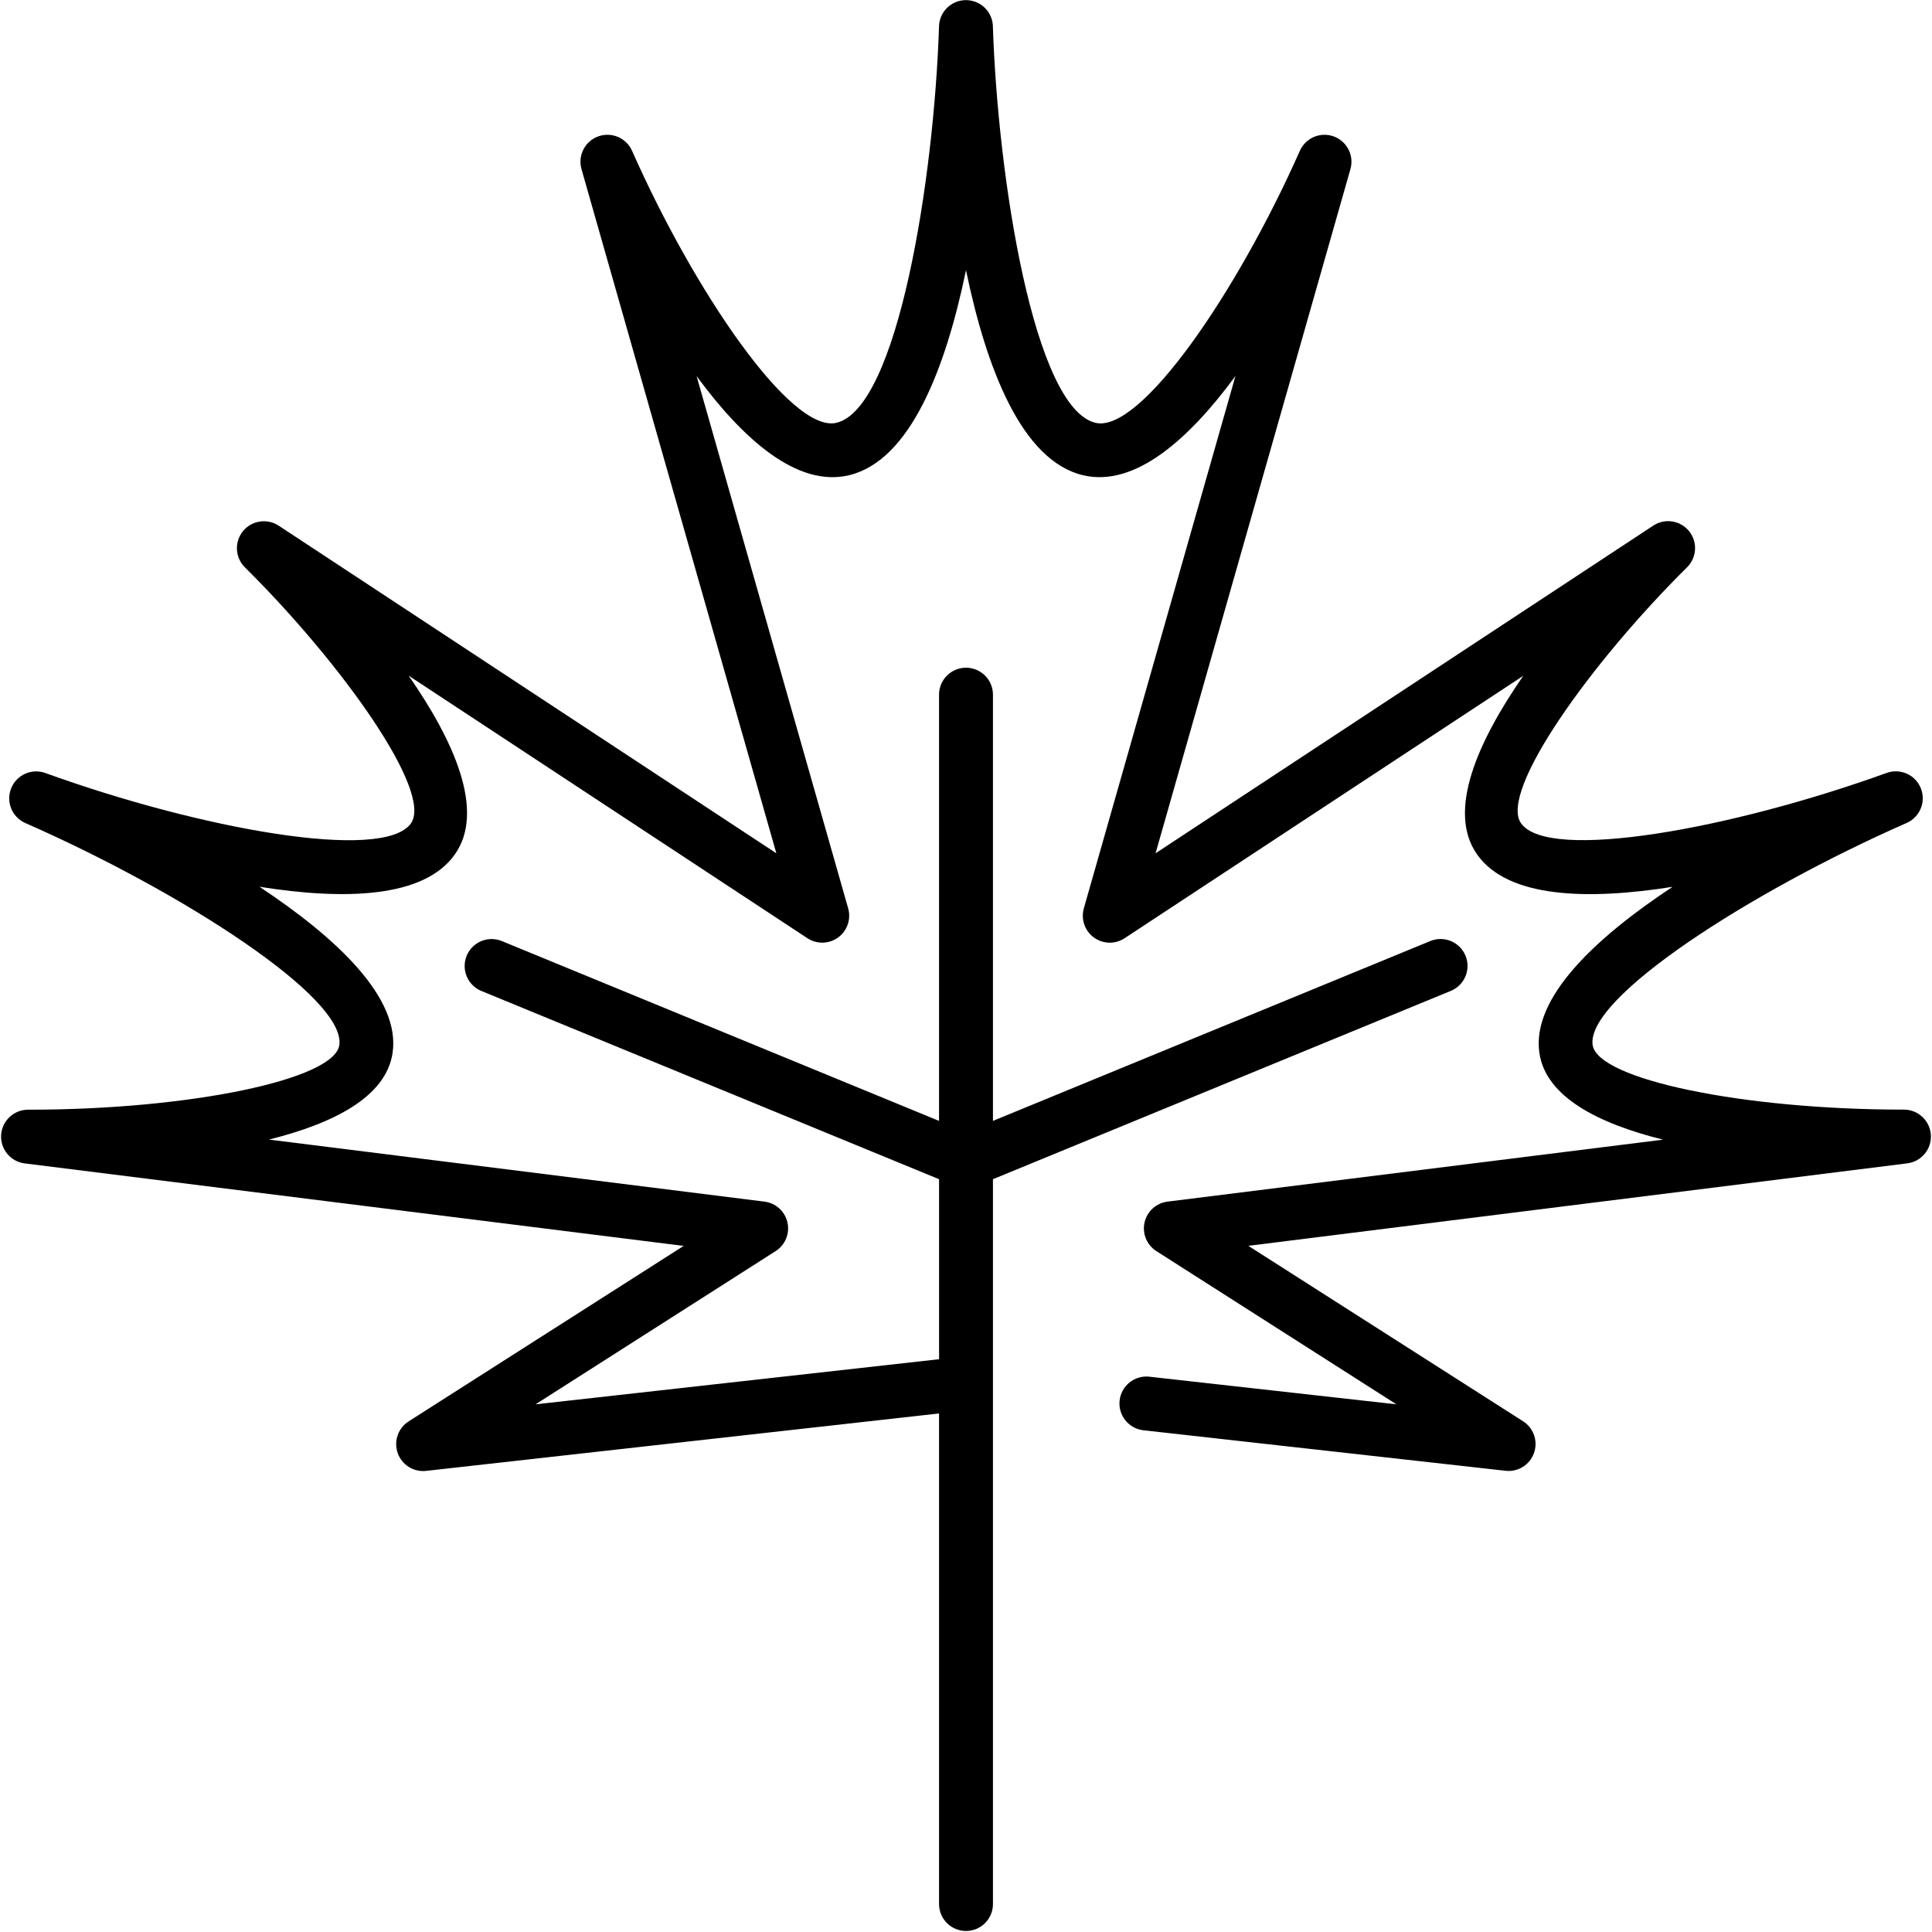
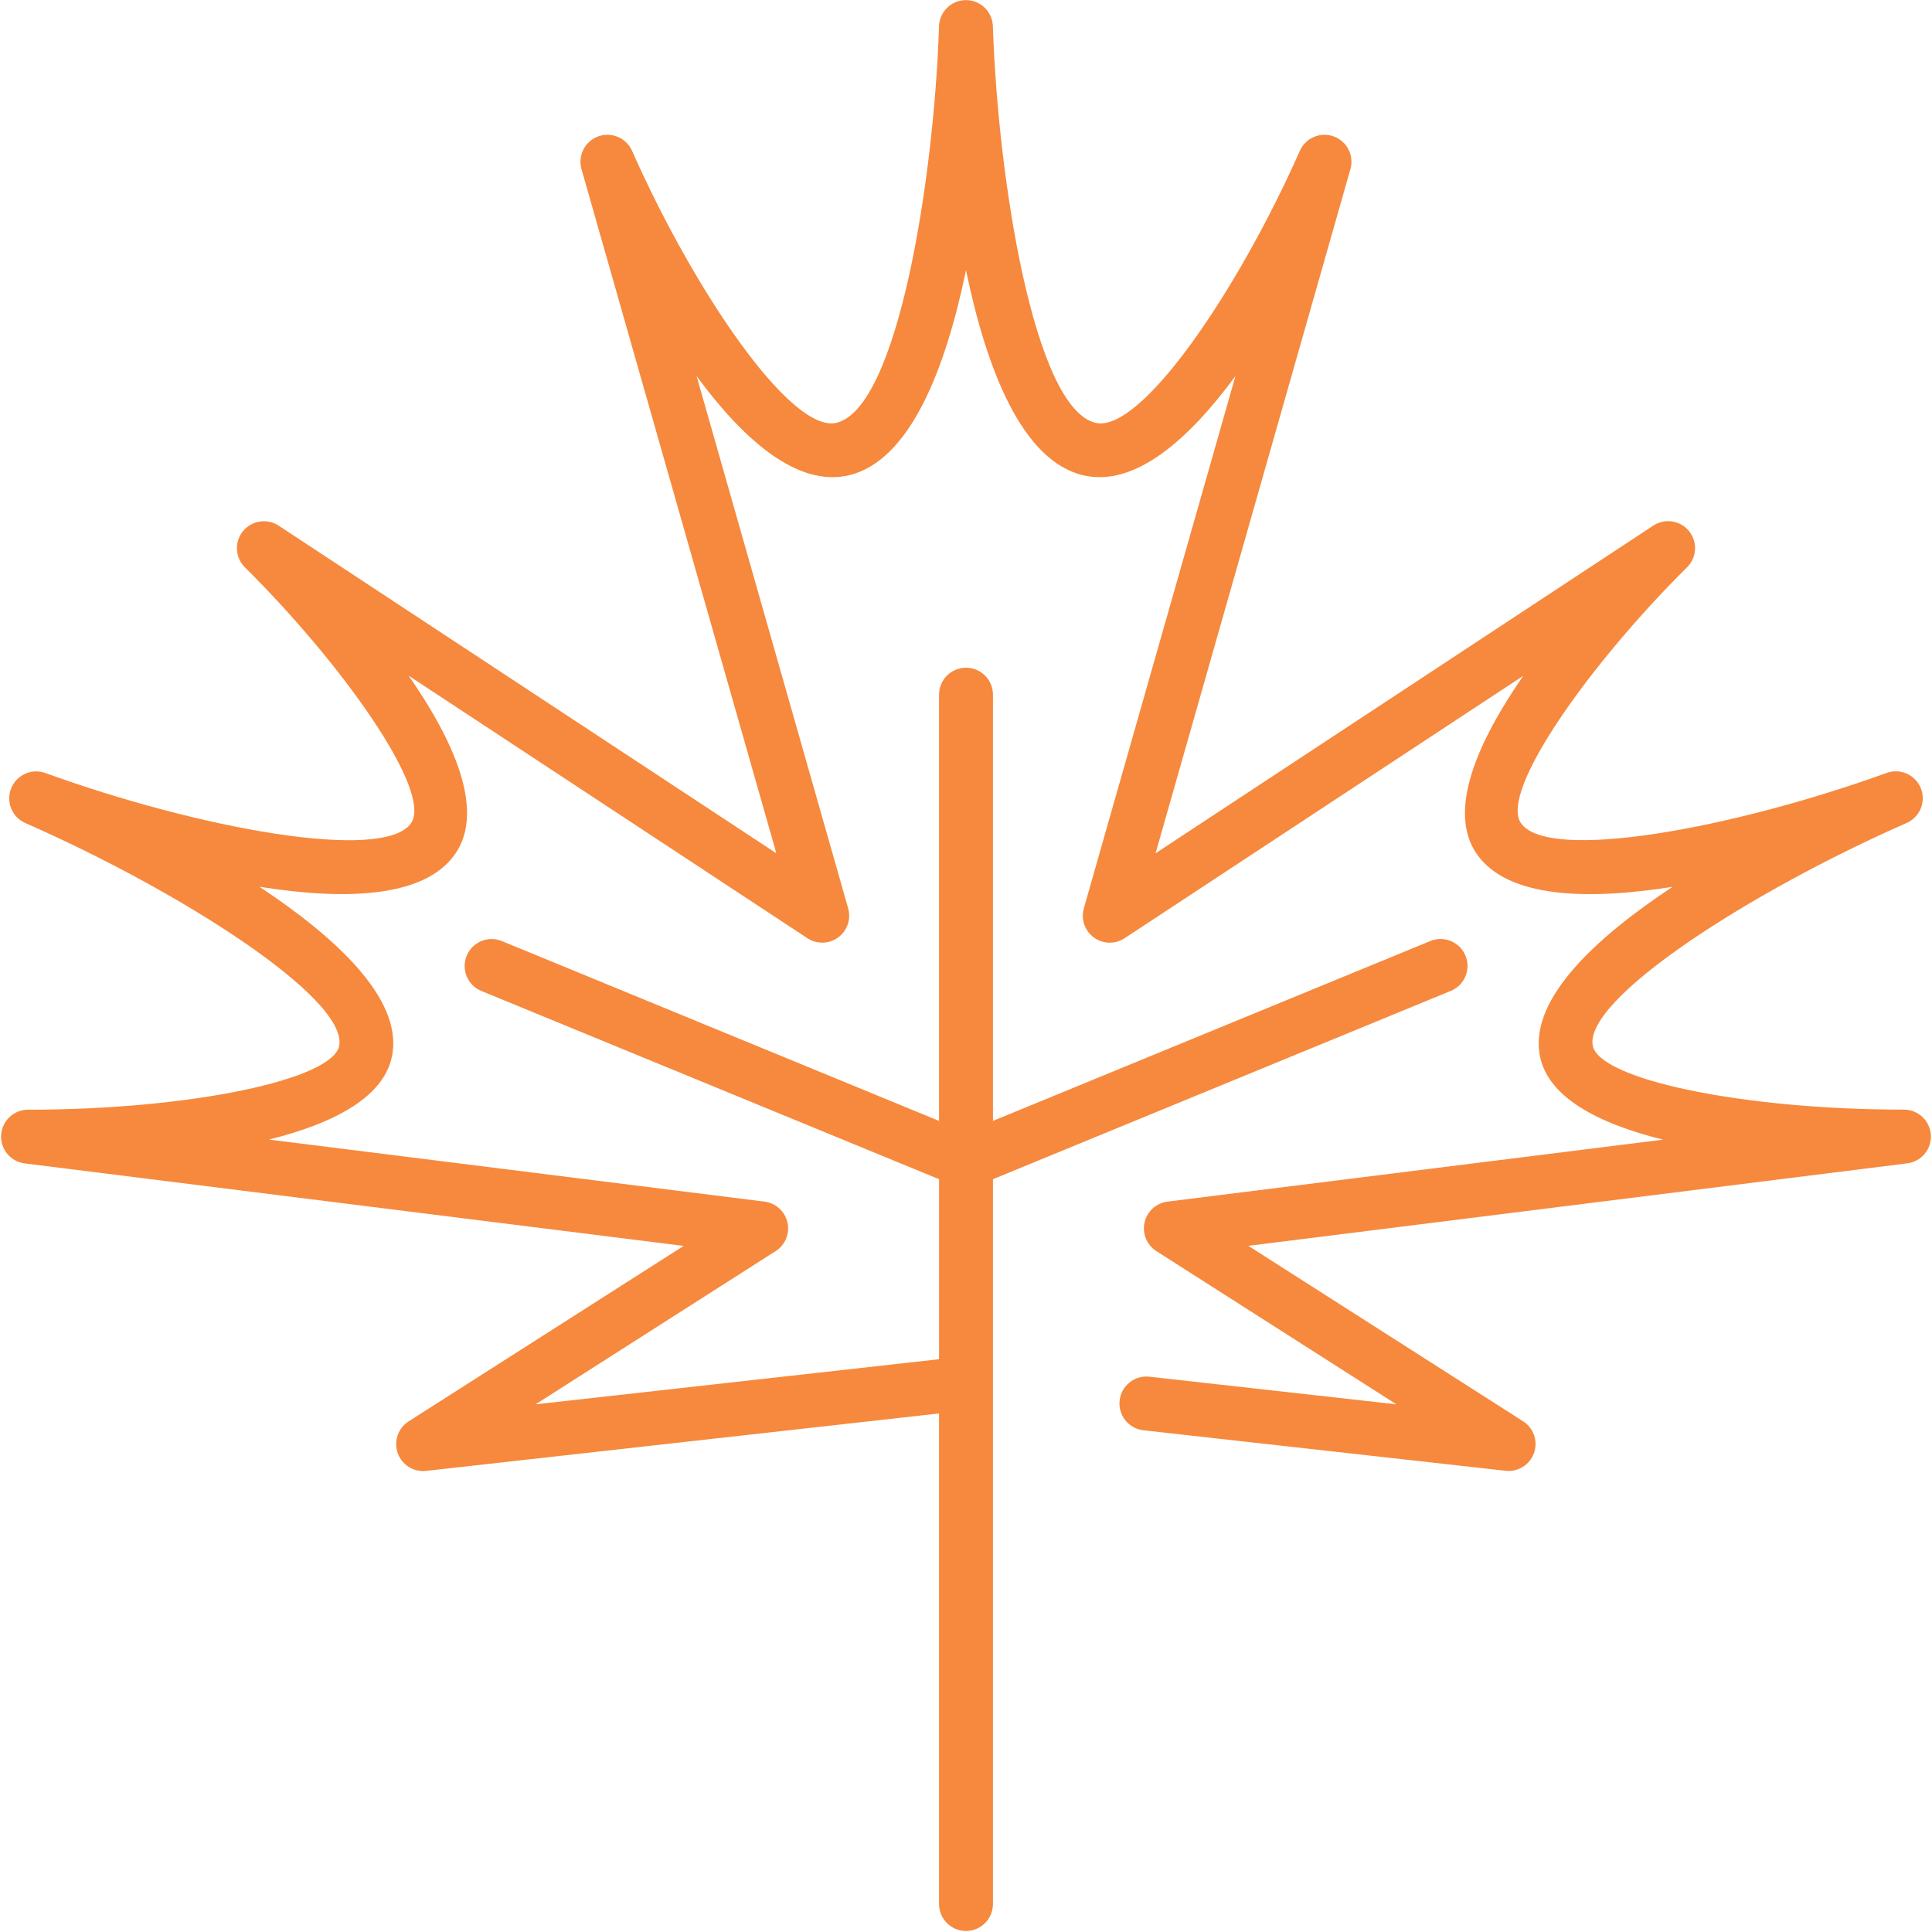
<svg xmlns="http://www.w3.org/2000/svg" width="1675" height="1675" viewBox="0 0 1675 1675" fill="none">
-   <path d="M1650.75 962.011H1650C1510.96 962.011 1385.31 935.837 1380.79 906.056C1374.71 865.169 1516.63 773.506 1652.99 713.494C1658.55 711.061 1662.94 706.561 1665.25 700.946C1667.55 695.331 1667.57 689.041 1665.32 683.406C1663.06 677.772 1658.71 673.236 1653.17 670.756C1647.63 668.277 1641.34 668.049 1635.64 670.121C1501.88 718.486 1342.59 747.576 1318.72 713.774C1299.29 686.292 1378.97 574.737 1462.67 491.786C1466.79 487.706 1469.24 482.242 1469.55 476.455C1469.87 470.668 1468.02 464.972 1464.37 460.471C1460.72 455.97 1455.52 452.986 1449.8 452.098C1444.07 451.21 1438.22 452.482 1433.38 455.667L1001.85 739.78L1170.78 146.633C1172.41 140.944 1171.81 134.85 1169.11 129.582C1166.42 124.314 1161.83 120.265 1156.26 118.251C1150.7 116.236 1144.58 116.408 1139.14 118.729C1133.7 121.051 1129.34 125.351 1126.94 130.761C1073.12 252.281 989.064 375.838 949.804 366.584C896.372 353.852 865.133 154.317 860.833 23.469C860.833 17.271 858.37 11.327 853.988 6.944C849.605 2.562 843.661 0.1 837.464 0.1C831.266 0.1 825.322 2.562 820.939 6.944C816.556 11.327 814.094 17.271 814.094 23.469C809.813 154.336 778.573 353.834 725.123 366.584C685.676 375.763 601.734 252.169 547.985 130.761C545.589 125.351 541.231 121.051 535.788 118.729C530.346 116.408 524.226 116.236 518.662 118.251C513.099 120.265 508.507 124.314 505.812 129.582C503.118 134.85 502.522 140.944 504.145 146.633L673.076 739.78L241.607 455.742C236.765 452.557 230.912 451.285 225.185 452.173C219.458 453.061 214.266 456.044 210.615 460.545C206.964 465.046 205.116 470.743 205.43 476.53C205.743 482.317 208.196 487.781 212.311 491.861C295.991 574.775 375.652 686.292 356.265 713.849C332.354 747.632 173.051 718.579 39.342 670.196C33.638 668.124 27.353 668.352 21.814 670.831C16.275 673.31 11.918 677.847 9.665 683.481C7.411 689.115 7.437 695.405 9.738 701.021C12.039 706.636 16.434 711.136 21.993 713.569C158.356 773.506 300.272 865.15 294.178 906.13C289.747 936.043 164.077 962.086 24.965 962.086H24.255C18.317 962.099 12.607 964.372 8.285 968.442C3.962 972.513 1.352 978.077 0.983 984.003C0.614 989.929 2.514 995.773 6.299 1000.35C10.083 1004.92 15.467 1007.89 21.357 1008.64L592.723 1080.17L354.414 1232.21C349.922 1235.04 346.523 1239.3 344.776 1244.31C343.029 1249.32 343.039 1254.77 344.803 1259.78C346.567 1264.78 349.98 1269.03 354.483 1271.84C358.985 1274.64 364.308 1275.83 369.576 1275.21L814.132 1225.43V1650.75C814.132 1656.94 816.594 1662.89 820.976 1667.27C825.359 1671.65 831.303 1674.12 837.501 1674.12C843.699 1674.12 849.643 1671.65 854.025 1667.27C858.408 1662.89 860.87 1656.94 860.87 1650.75V1022.34L1257.7 859.13C1260.55 857.977 1263.15 856.269 1265.35 854.106C1267.54 851.943 1269.29 849.367 1270.48 846.527C1271.68 843.687 1272.3 840.638 1272.31 837.557C1272.33 834.475 1271.73 831.422 1270.56 828.572C1269.39 825.722 1267.66 823.133 1265.48 820.952C1263.31 818.771 1260.72 817.042 1257.87 815.865C1255.02 814.688 1251.97 814.086 1248.89 814.093C1245.81 814.1 1242.76 814.717 1239.92 815.907L860.87 971.788V602.257C860.87 596.059 858.408 590.115 854.025 585.732C849.643 581.35 843.699 578.888 837.501 578.888C831.303 578.888 825.359 581.35 820.976 585.732C816.594 590.115 814.132 596.059 814.132 602.257V971.788L435.103 815.888C429.369 813.531 422.933 813.547 417.211 815.935C411.489 818.323 406.95 822.885 404.592 828.62C402.235 834.354 402.251 840.79 404.639 846.512C407.027 852.234 411.59 856.773 417.324 859.13L814.15 1022.34V1178.41L464.324 1217.52L672.477 1084.67C676.53 1082.08 679.685 1078.31 681.514 1073.86C683.343 1069.42 683.757 1064.52 682.698 1059.83C681.639 1055.14 679.159 1050.89 675.597 1047.66C672.035 1044.43 667.564 1042.38 662.793 1041.78L233.138 987.979C289.074 974.088 334.709 951.037 340.355 912.917C347.459 865.094 291.747 813.047 224.93 768.795C298.029 780.423 367.501 778.853 394.347 740.752C420.913 703.156 393.674 642.471 354.321 585.824L699.997 813.402C703.982 816.029 708.675 817.374 713.447 817.254C718.219 817.134 722.839 815.556 726.687 812.732C730.535 809.908 733.427 805.974 734.972 801.458C736.517 796.942 736.642 792.061 735.331 787.471L603.922 326.034C644.135 380.736 691.079 422.707 736.023 412.032C789.267 399.357 819.89 319.266 837.501 234.258C855.093 319.266 885.735 399.357 938.979 412.032C983.979 422.67 1030.89 380.699 1071.1 326.034L939.671 787.49C938.359 792.08 938.485 796.96 940.03 801.477C941.575 805.993 944.466 809.927 948.314 812.751C952.162 815.575 956.783 817.153 961.555 817.273C966.326 817.392 971.02 816.048 975.005 813.421L1320.66 585.898C1281.4 642.545 1254.07 703.23 1280.64 740.827C1307.48 778.853 1376.95 780.423 1450.05 768.87C1383.18 813.121 1327.52 865.169 1334.63 912.992C1340.24 951.112 1385.91 974.163 1441.85 988.053L1012.21 1041.78C1007.44 1042.38 1002.97 1044.43 999.405 1047.66C995.843 1050.89 993.363 1055.14 992.304 1059.83C991.245 1064.52 991.658 1069.42 993.487 1073.86C995.316 1078.31 998.472 1082.08 1002.52 1084.67L1210.68 1217.52L995.981 1193.51C989.896 1192.97 983.841 1194.83 979.111 1198.7C974.381 1202.57 971.354 1208.13 970.677 1214.2C970 1220.27 971.727 1226.37 975.489 1231.18C979.25 1235.99 984.747 1239.14 990.802 1239.95L1305.41 1275.14C1306.28 1275.23 1307.15 1275.28 1308.02 1275.29C1313.06 1275.26 1317.95 1273.61 1321.97 1270.58C1325.99 1267.55 1328.93 1263.31 1330.34 1258.47C1331.75 1253.64 1331.57 1248.48 1329.81 1243.76C1328.05 1239.05 1324.82 1235.02 1320.59 1232.29L1082.28 1080.11L1653.64 1008.58C1659.53 1007.83 1664.92 1004.87 1668.7 1000.29C1672.49 995.717 1674.39 989.873 1674.02 983.947C1673.65 978.021 1671.04 972.457 1666.72 968.386C1662.39 964.316 1656.68 962.024 1650.75 962.011Z" fill="currentColor" />
+   <path d="M1650.75 962.011H1650C1510.96 962.011 1385.31 935.837 1380.79 906.056C1374.71 865.169 1516.63 773.506 1652.99 713.494C1658.55 711.061 1662.94 706.561 1665.25 700.946C1667.55 695.331 1667.57 689.041 1665.32 683.406C1663.06 677.772 1658.71 673.236 1653.17 670.756C1647.63 668.277 1641.34 668.049 1635.64 670.121C1501.88 718.486 1342.59 747.576 1318.72 713.774C1299.29 686.292 1378.97 574.737 1462.67 491.786C1466.79 487.706 1469.24 482.242 1469.55 476.455C1469.87 470.668 1468.02 464.972 1464.37 460.471C1460.72 455.97 1455.52 452.986 1449.8 452.098C1444.07 451.21 1438.22 452.482 1433.38 455.667L1001.85 739.78L1170.78 146.633C1172.41 140.944 1171.81 134.85 1169.11 129.582C1166.42 124.314 1161.83 120.265 1156.26 118.251C1150.7 116.236 1144.58 116.408 1139.14 118.729C1133.7 121.051 1129.34 125.351 1126.94 130.761C1073.12 252.281 989.064 375.838 949.804 366.584C896.372 353.852 865.133 154.317 860.833 23.469C860.833 17.271 858.37 11.327 853.988 6.944C849.605 2.562 843.661 0.1 837.464 0.1C831.266 0.1 825.322 2.562 820.939 6.944C816.556 11.327 814.094 17.271 814.094 23.469C809.813 154.336 778.573 353.834 725.123 366.584C685.676 375.763 601.734 252.169 547.985 130.761C545.589 125.351 541.231 121.051 535.788 118.729C530.346 116.408 524.226 116.236 518.662 118.251C513.099 120.265 508.507 124.314 505.812 129.582C503.118 134.85 502.522 140.944 504.145 146.633L673.076 739.78L241.607 455.742C236.765 452.557 230.912 451.285 225.185 452.173C219.458 453.061 214.266 456.044 210.615 460.545C206.964 465.046 205.116 470.743 205.43 476.53C205.743 482.317 208.196 487.781 212.311 491.861C295.991 574.775 375.652 686.292 356.265 713.849C332.354 747.632 173.051 718.579 39.342 670.196C33.638 668.124 27.353 668.352 21.814 670.831C16.275 673.31 11.918 677.847 9.665 683.481C7.411 689.115 7.437 695.405 9.738 701.021C12.039 706.636 16.434 711.136 21.993 713.569C158.356 773.506 300.272 865.15 294.178 906.13C289.747 936.043 164.077 962.086 24.965 962.086H24.255C18.317 962.099 12.607 964.372 8.285 968.442C3.962 972.513 1.352 978.077 0.983 984.003C0.614 989.929 2.514 995.773 6.299 1000.35C10.083 1004.92 15.467 1007.89 21.357 1008.64L592.723 1080.17L354.414 1232.21C349.922 1235.04 346.523 1239.3 344.776 1244.31C343.029 1249.32 343.039 1254.77 344.803 1259.78C346.567 1264.78 349.98 1269.03 354.483 1271.84C358.985 1274.64 364.308 1275.83 369.576 1275.21L814.132 1225.43V1650.75C814.132 1656.94 816.594 1662.89 820.976 1667.27C825.359 1671.65 831.303 1674.12 837.501 1674.12C843.699 1674.12 849.643 1671.65 854.025 1667.27C858.408 1662.89 860.87 1656.94 860.87 1650.75V1022.34L1257.7 859.13C1260.55 857.977 1263.15 856.269 1265.35 854.106C1267.54 851.943 1269.29 849.367 1270.48 846.527C1271.68 843.687 1272.3 840.638 1272.31 837.557C1272.33 834.475 1271.73 831.422 1270.56 828.572C1269.39 825.722 1267.66 823.133 1265.48 820.952C1263.31 818.771 1260.72 817.042 1257.87 815.865C1255.02 814.688 1251.97 814.086 1248.89 814.093C1245.81 814.1 1242.76 814.717 1239.92 815.907L860.87 971.788V602.257C860.87 596.059 858.408 590.115 854.025 585.732C849.643 581.35 843.699 578.888 837.501 578.888C831.303 578.888 825.359 581.35 820.976 585.732C816.594 590.115 814.132 596.059 814.132 602.257V971.788L435.103 815.888C429.369 813.531 422.933 813.547 417.211 815.935C411.489 818.323 406.95 822.885 404.592 828.62C402.235 834.354 402.251 840.79 404.639 846.512C407.027 852.234 411.59 856.773 417.324 859.13L814.15 1022.34V1178.41L464.324 1217.52L672.477 1084.67C676.53 1082.08 679.685 1078.31 681.514 1073.86C683.343 1069.42 683.757 1064.52 682.698 1059.83C681.639 1055.14 679.159 1050.89 675.597 1047.66C672.035 1044.43 667.564 1042.38 662.793 1041.78L233.138 987.979C289.074 974.088 334.709 951.037 340.355 912.917C347.459 865.094 291.747 813.047 224.93 768.795C298.029 780.423 367.501 778.853 394.347 740.752C420.913 703.156 393.674 642.471 354.321 585.824L699.997 813.402C703.982 816.029 708.675 817.374 713.447 817.254C718.219 817.134 722.839 815.556 726.687 812.732C730.535 809.908 733.427 805.974 734.972 801.458C736.517 796.942 736.642 792.061 735.331 787.471L603.922 326.034C644.135 380.736 691.079 422.707 736.023 412.032C789.267 399.357 819.89 319.266 837.501 234.258C855.093 319.266 885.735 399.357 938.979 412.032C983.979 422.67 1030.89 380.699 1071.1 326.034L939.671 787.49C938.359 792.08 938.485 796.96 940.03 801.477C941.575 805.993 944.466 809.927 948.314 812.751C952.162 815.575 956.783 817.153 961.555 817.273C966.326 817.392 971.02 816.048 975.005 813.421L1320.66 585.898C1281.4 642.545 1254.07 703.23 1280.64 740.827C1307.48 778.853 1376.95 780.423 1450.05 768.87C1383.18 813.121 1327.52 865.169 1334.63 912.992C1340.24 951.112 1385.91 974.163 1441.85 988.053L1012.21 1041.78C1007.44 1042.38 1002.97 1044.43 999.405 1047.66C995.843 1050.89 993.363 1055.14 992.304 1059.83C991.245 1064.52 991.658 1069.42 993.487 1073.86C995.316 1078.31 998.472 1082.08 1002.52 1084.67L1210.68 1217.52L995.981 1193.51C989.896 1192.97 983.841 1194.83 979.111 1198.7C974.381 1202.57 971.354 1208.13 970.677 1214.2C970 1220.27 971.727 1226.37 975.489 1231.18C979.25 1235.99 984.747 1239.14 990.802 1239.95L1305.41 1275.14C1306.28 1275.23 1307.15 1275.28 1308.02 1275.29C1313.06 1275.26 1317.95 1273.61 1321.97 1270.58C1325.99 1267.55 1328.93 1263.31 1330.34 1258.47C1331.75 1253.64 1331.57 1248.48 1329.81 1243.76C1328.05 1239.05 1324.82 1235.02 1320.59 1232.29L1082.28 1080.11L1653.64 1008.58C1659.53 1007.83 1664.92 1004.87 1668.7 1000.29C1672.49 995.717 1674.39 989.873 1674.02 983.947C1673.65 978.021 1671.04 972.457 1666.72 968.386C1662.39 964.316 1656.68 962.024 1650.75 962.011Z" fill="#F6893D" />
</svg>
